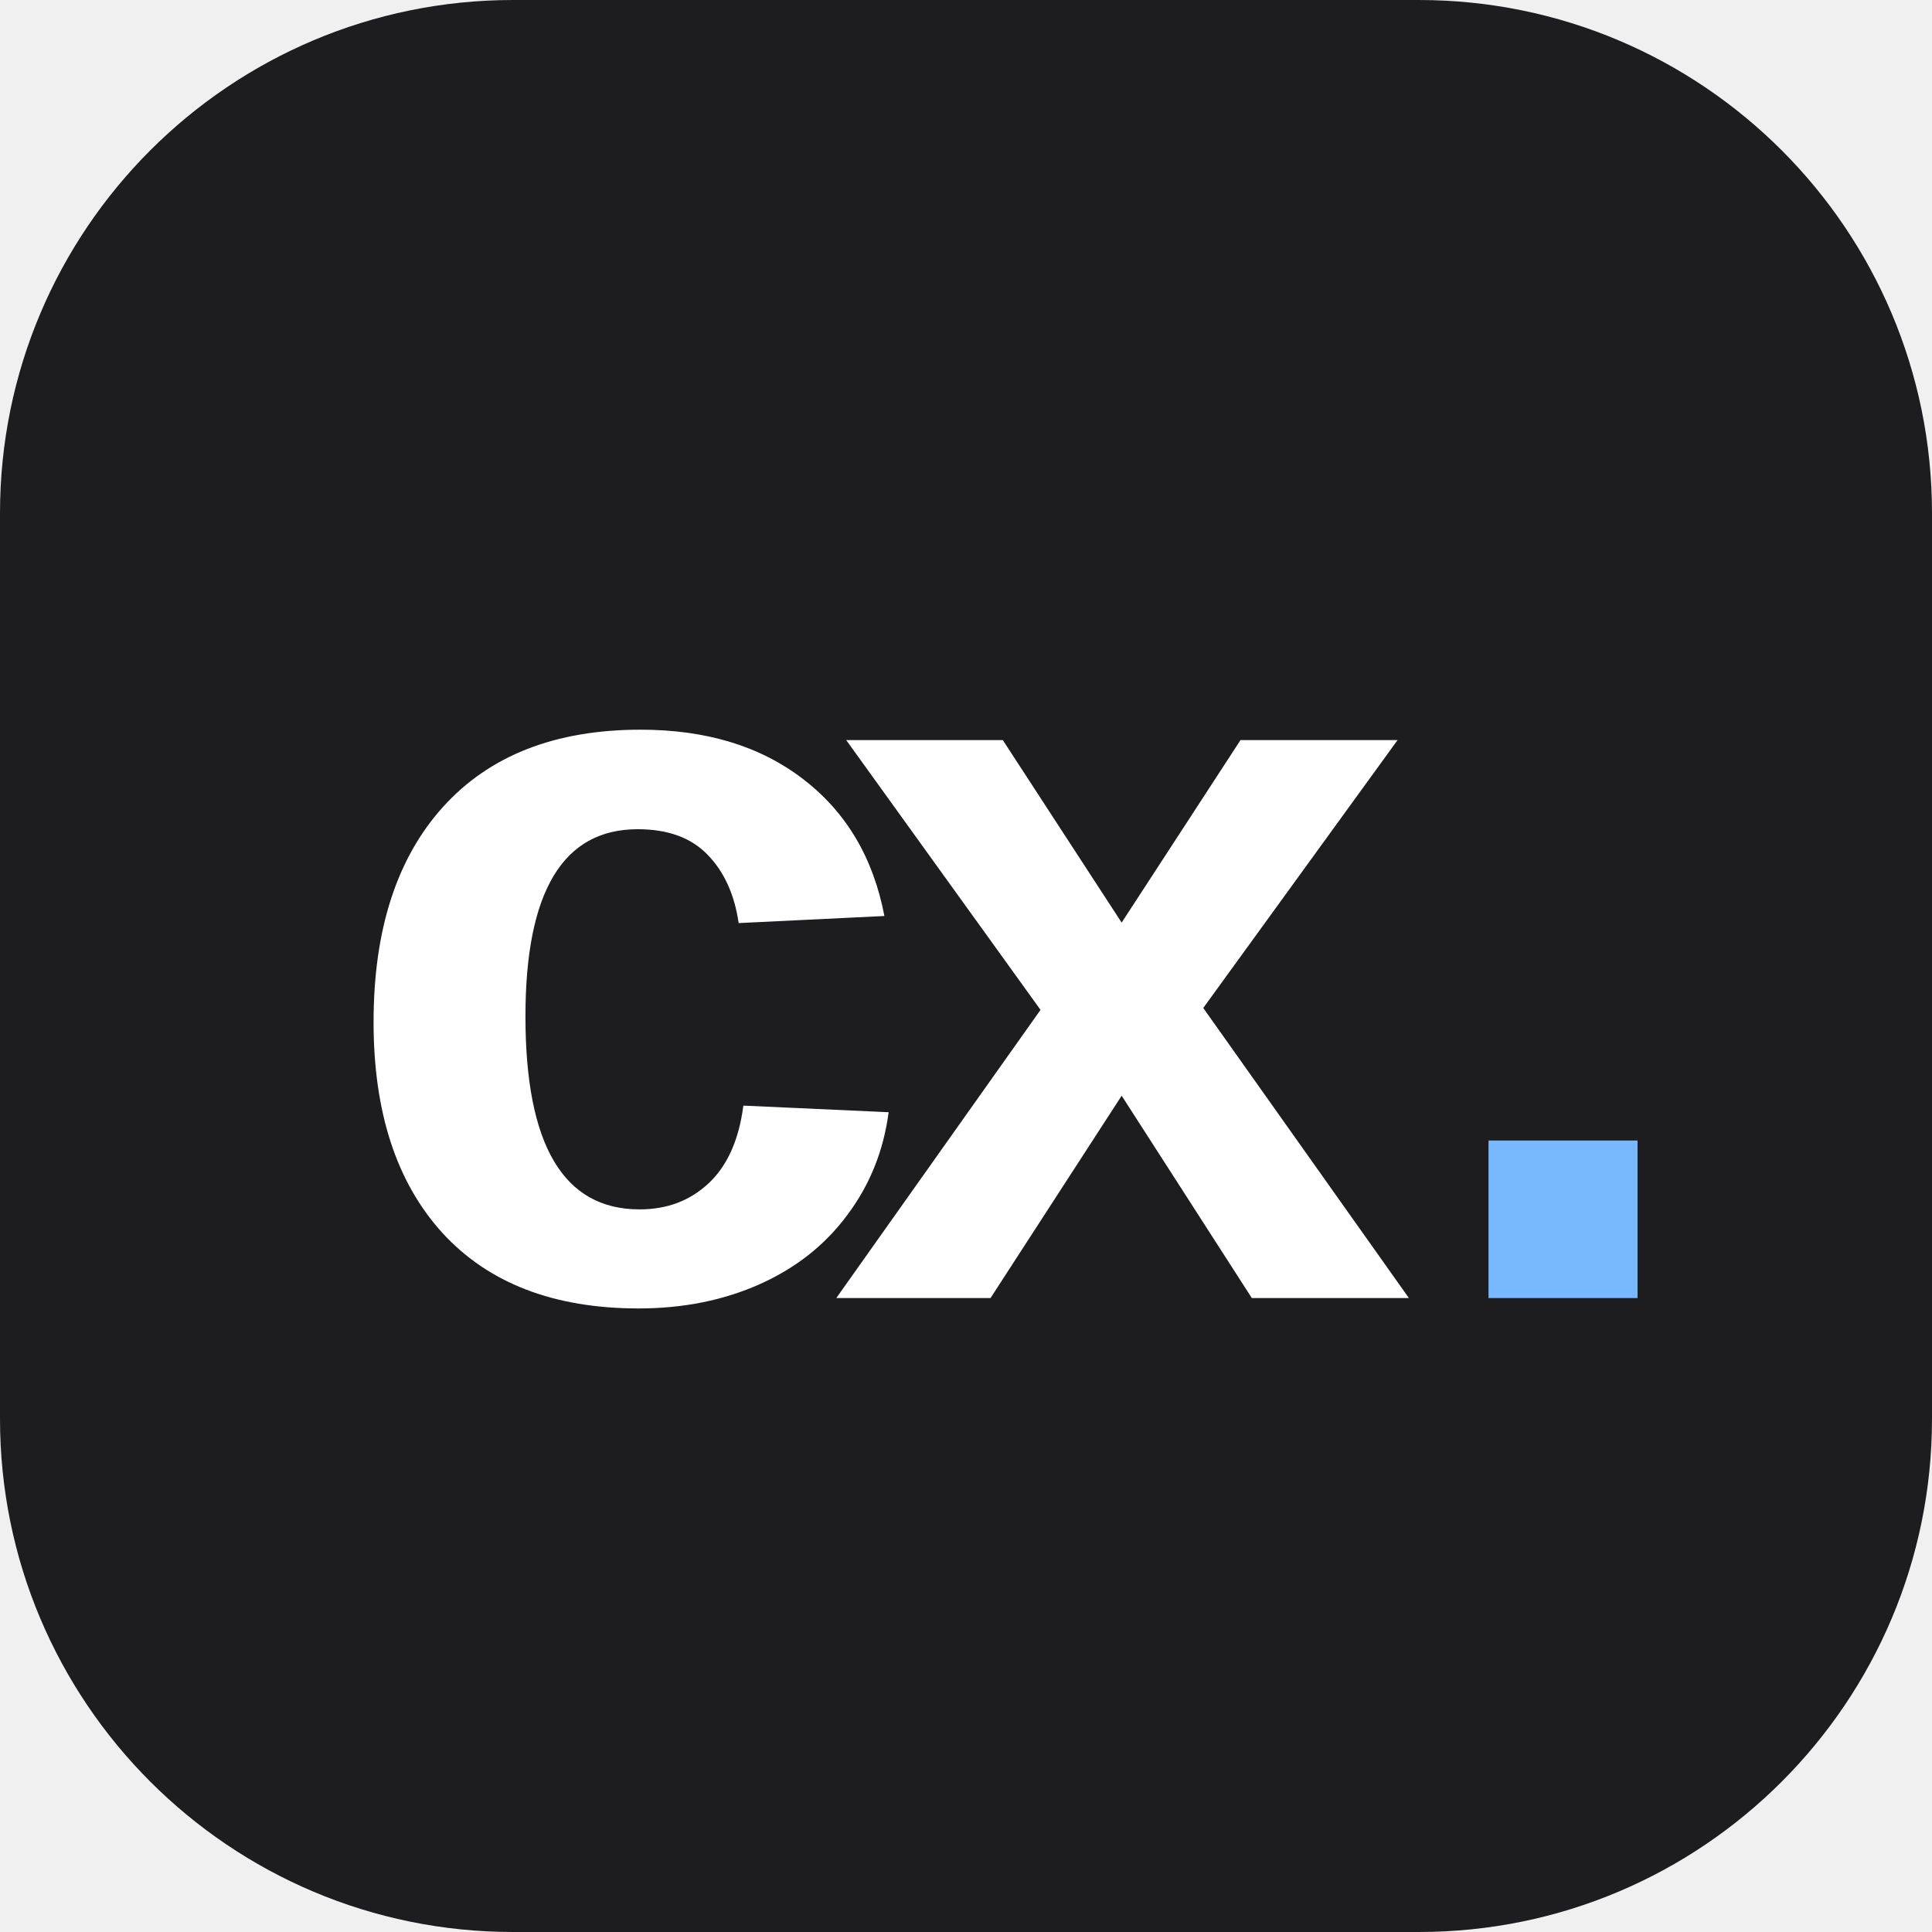
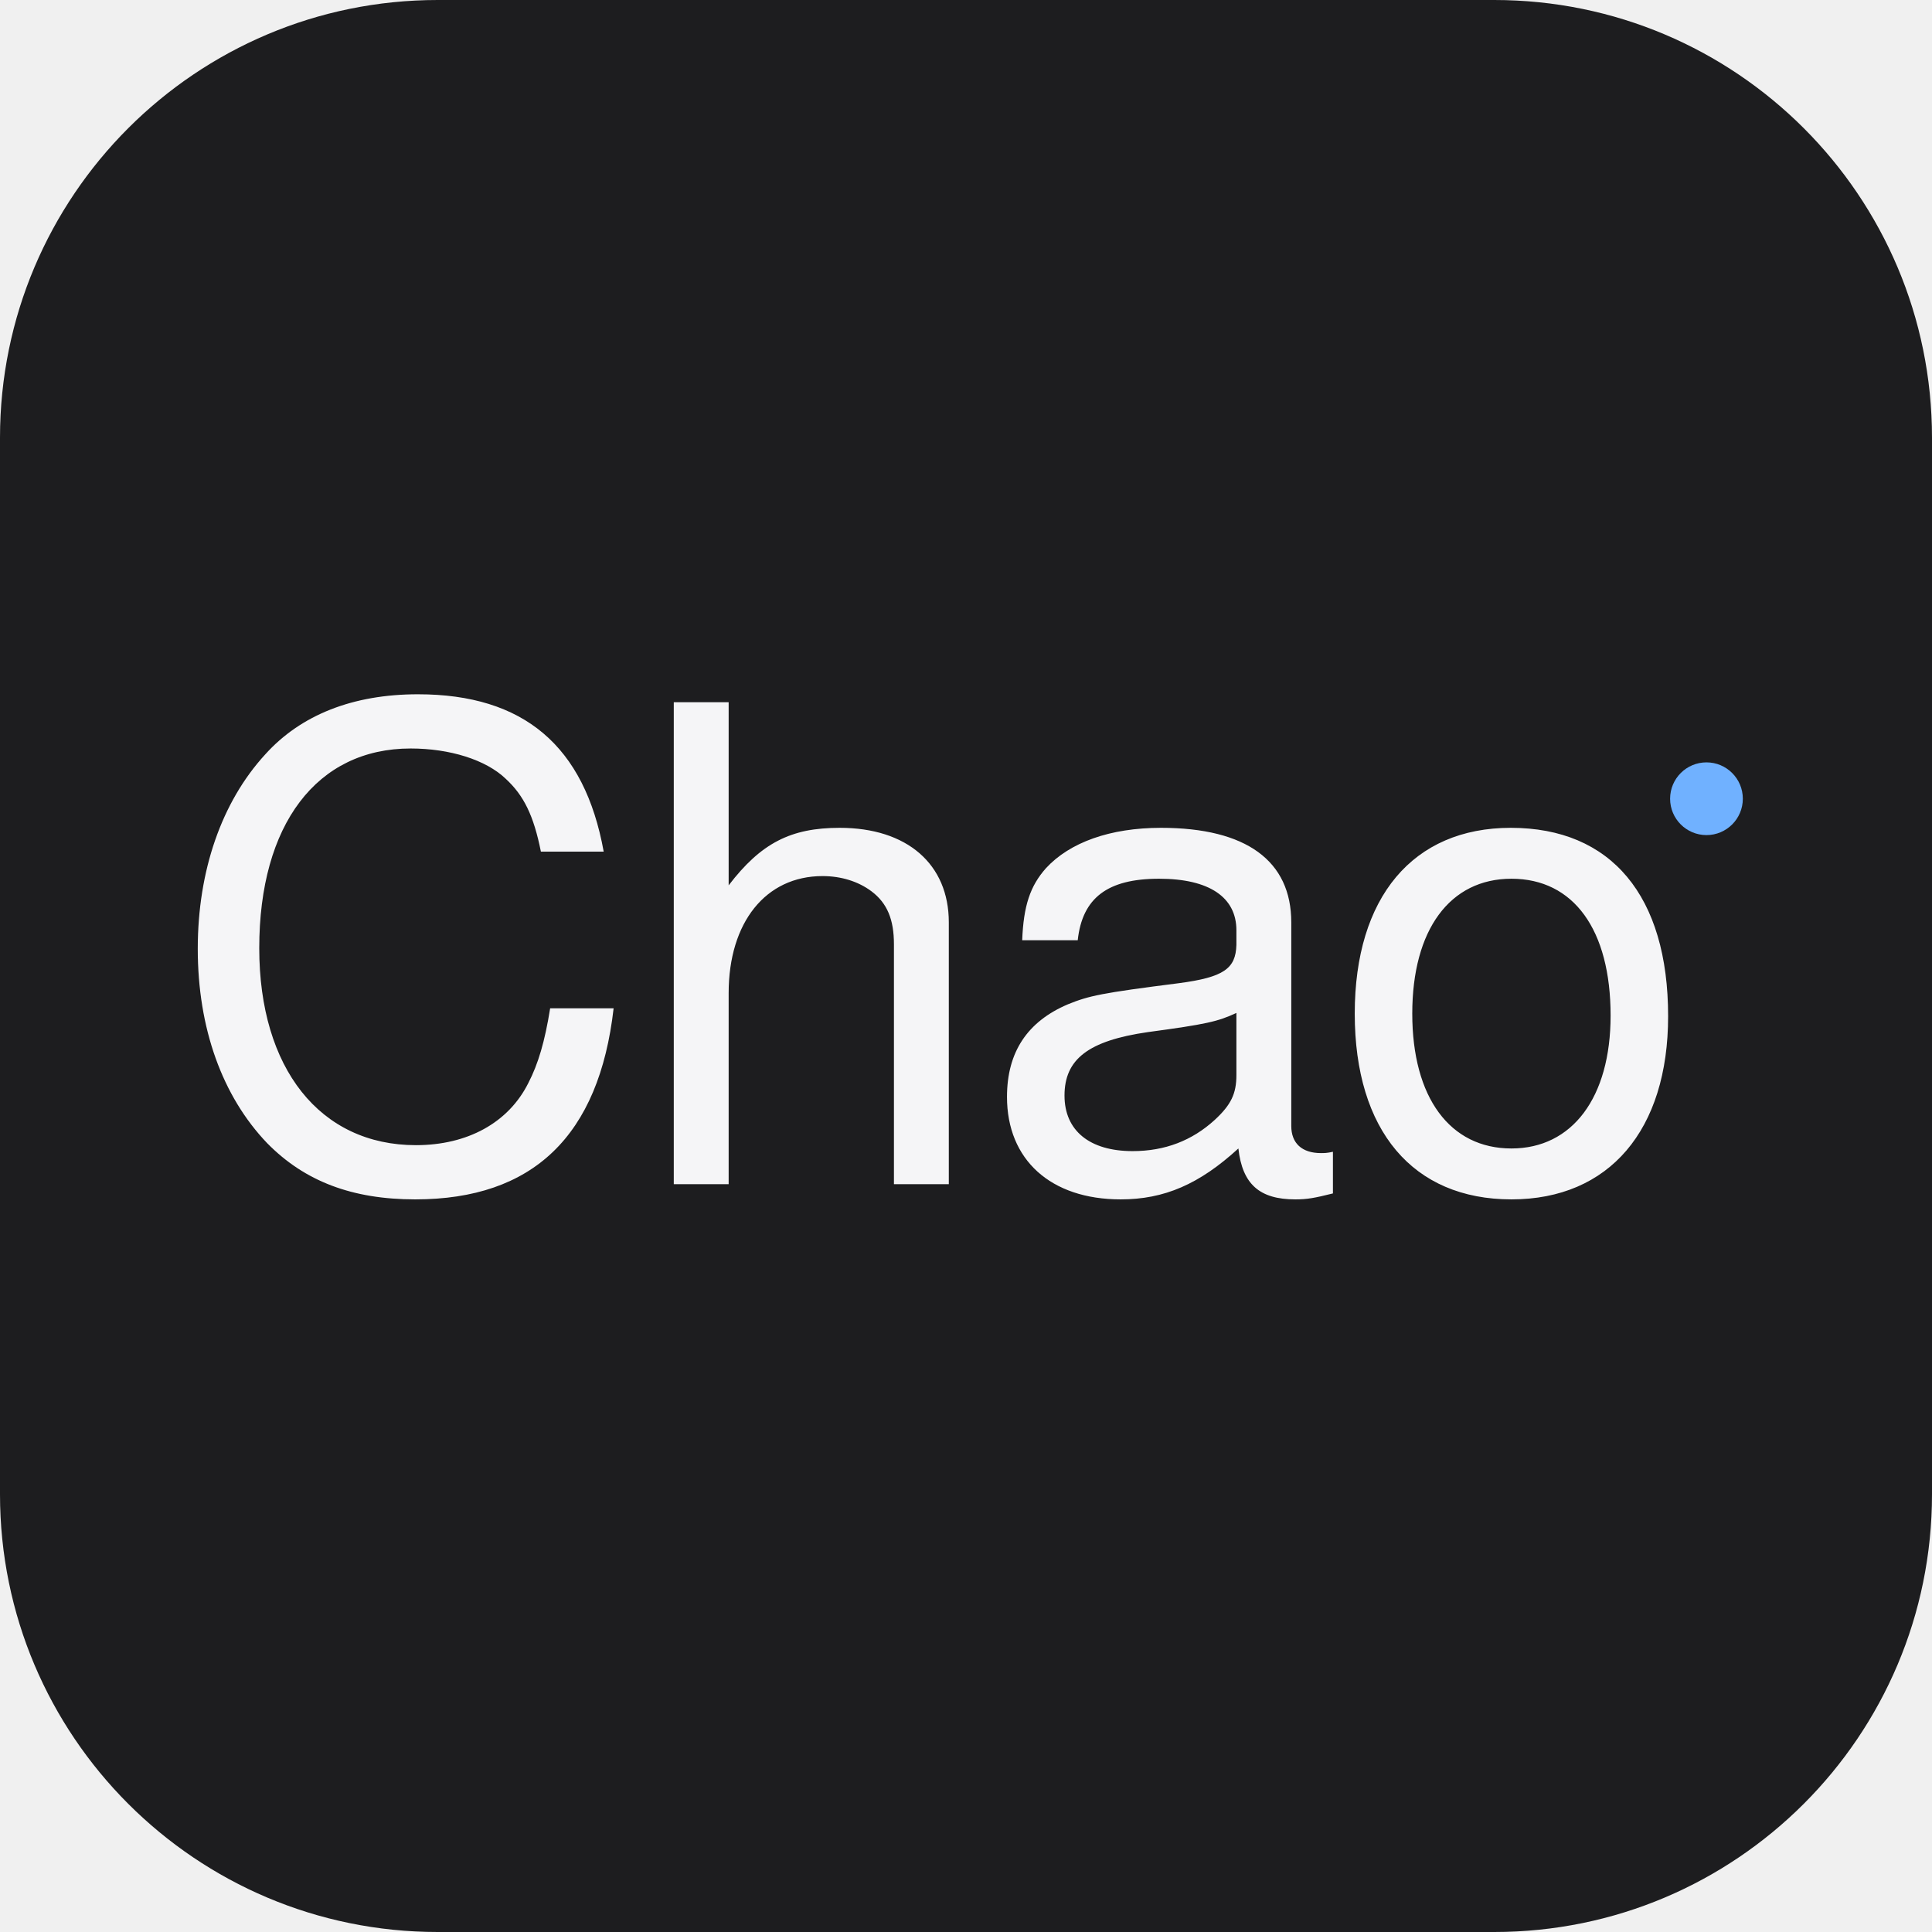
- <svg xmlns="http://www.w3.org/2000/svg" viewBox="0 0 64 64">
-   <rect width="64" height="64" rx="17" fill="#1d1d1f" />
-   <text x="11" y="43" fill="#fff" font-family="Arial,Helvetica,sans-serif" font-size="35" font-weight="600" letter-spacing="-3">cx<tspan fill="#78b8ff">.</tspan>
-   </text>
+ <svg xmlns="http://www.w3.org/2000/svg" viewBox="0 0 256 256">
+   <rect width="256" height="256" rx="58" fill="#1d1d1f" />
+   <svg x="22" y="84" width="212" height="88" viewBox="0 0 2420 850">
+     <g transform="translate(0 755)" fill="#f5f5f7">
+       <path d="M662 -503C633 -663 541 -741 381 -741C283 -741 204 -710 150 -650C84 -578 48 -474 48 -356C48 -236 85 -133 153 -62C210 -4 282 23 377 23C555 23 655 -73 677 -266H581C573 -216 563 -182 548 -153C518 -93 456 -59 378 -59C233 -59 141 -175 141 -357C141 -544 228 -659 370 -659C429 -659 484 -642 514 -613C541 -588 556 -558 567 -503ZM768 -729V0H851V-289C851 -396 907 -466 993 -466C1021 -466 1047 -458 1067 -443C1091 -425 1101 -400 1101 -363V0H1184V-396C1184 -484 1121 -539 1019 -539C945 -539 900 -516 851 -452V-729ZM1765 -49C1756 -47 1752 -47 1747 -47C1718 -47 1702 -62 1702 -88V-396C1702 -489 1634 -539 1505 -539C1428 -539 1367 -517 1331 -478C1307 -451 1297 -421 1295 -369H1379C1386 -433 1424 -462 1502 -462C1578 -462 1619 -434 1619 -384V-362C1618 -326 1600 -313 1532 -304C1414 -289 1396 -285 1364 -272C1303 -246 1272 -200 1272 -132C1272 -37 1338 23 1444 23C1510 23 1563 0 1622 -54C1628 0 1654 23 1708 23C1726 23 1737 21 1765 14ZM1619 -165C1619 -137 1611 -120 1586 -97C1552 -66 1511 -50 1462 -50C1397 -50 1359 -81 1359 -134C1359 -189 1395 -217 1485 -230C1574 -242 1591 -246 1619 -259ZM2034 -539C1886 -539 1798 -434 1798 -258C1798 -81 1886 23 2035 23C2183 23 2272 -82 2272 -254C2272 -436 2186 -539 2034 -539ZM2035 -462C2129 -462 2185 -385 2185 -255C2185 -131 2127 -54 2035 -54C1942 -54 1885 -131 1885 -258C1885 -385 1942 -462 2035 -462Z" />
+     </g>
+     <circle cx="2330" cy="172" r="55" fill="#70b1ff" />
+   </svg>
</svg>
